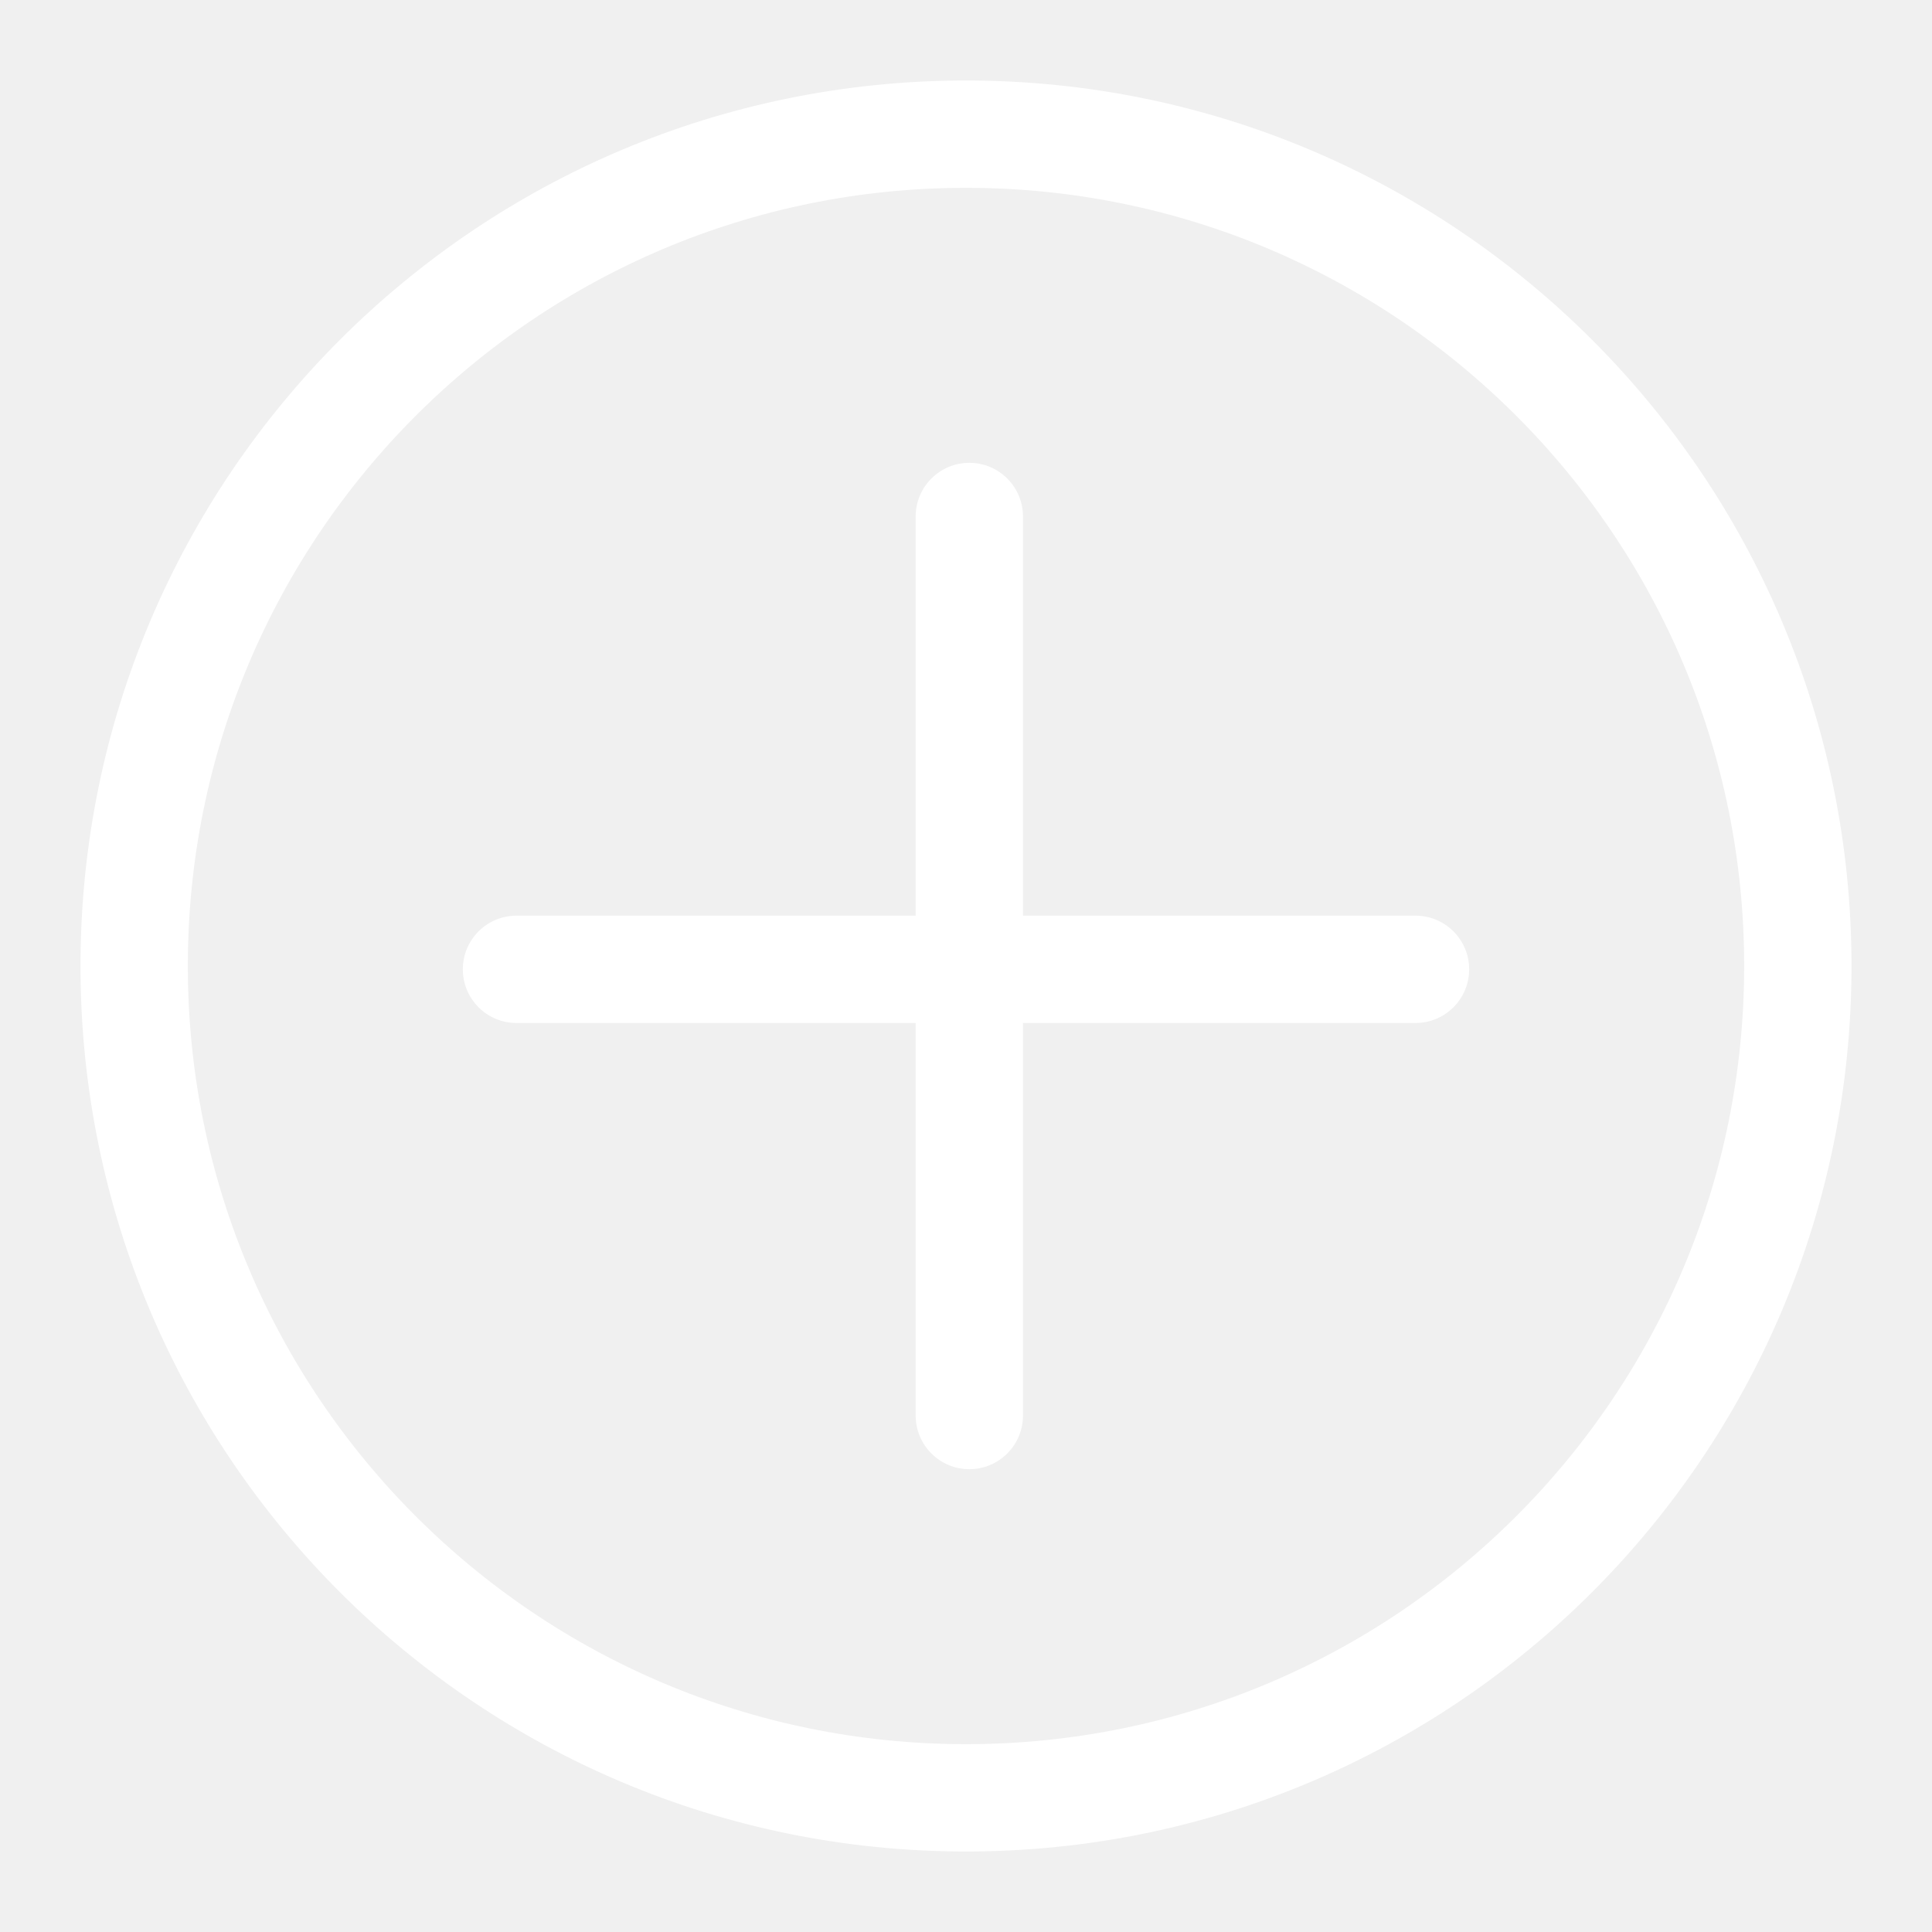
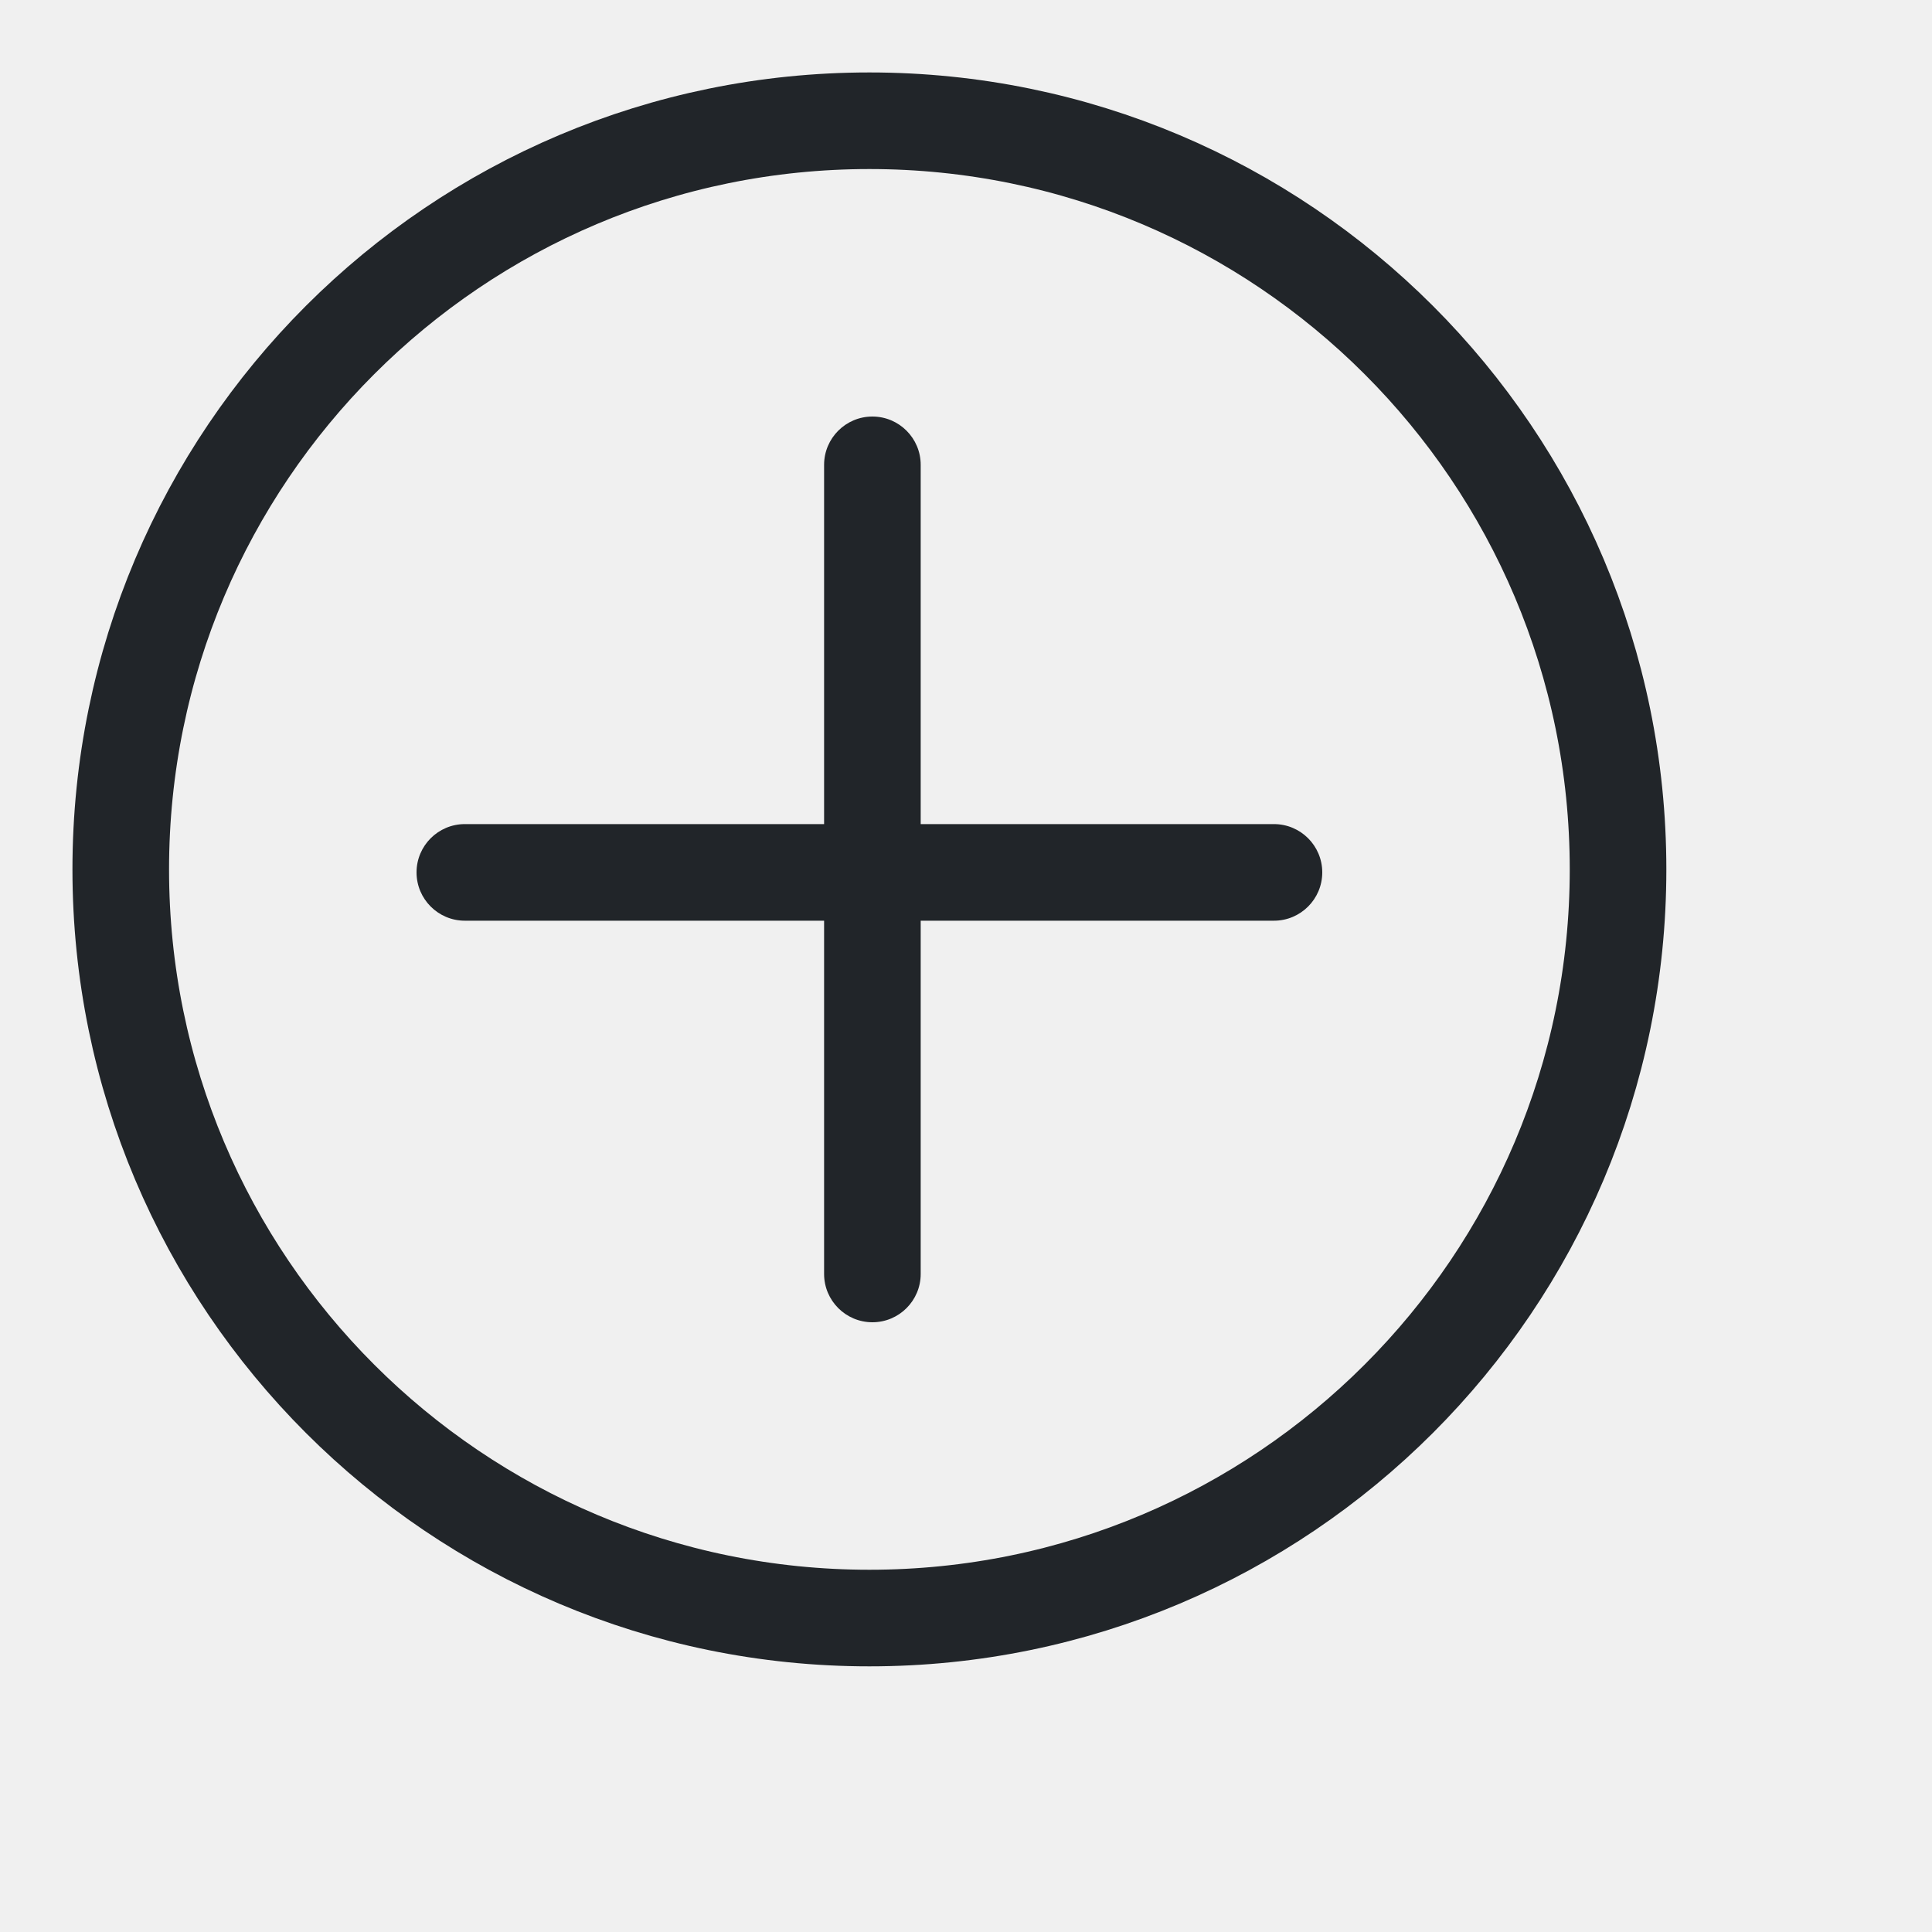
- <svg xmlns="http://www.w3.org/2000/svg" width="18" height="18" viewBox="0 0 18 18" fill="none">
+ <svg xmlns="http://www.w3.org/2000/svg" width="22" height="22" viewBox="0 0 20 20" fill="none">
  <g clip-path="url(#clip0_3301_77188)">
-     <path fill-rule="evenodd" clip-rule="evenodd" d="M9.531 4.812C9.531 4.536 9.307 4.312 9.031 4.312C8.755 4.312 8.531 4.536 8.531 4.812V8.531L4.812 8.531C4.536 8.531 4.312 8.755 4.312 9.031C4.312 9.307 4.536 9.531 4.812 9.531L8.531 9.531V13.188C8.531 13.464 8.755 13.688 9.031 13.688C9.307 13.688 9.531 13.464 9.531 13.188V9.531L13.188 9.531C13.464 9.531 13.688 9.307 13.688 9.031C13.688 8.755 13.464 8.531 13.188 8.531L9.531 8.531V4.812Z" fill="#FFFFFF" />
-     <path d="M16.75 9C16.75 13.28 13.28 16.75 9 16.75C4.72 16.75 1.25 13.28 1.25 9C1.25 4.72 4.72 1.25 9 1.25C13.28 1.25 16.75 4.72 16.75 9Z" stroke="#FFFFFF" stroke-linecap="round" />
+     <path fill-rule="evenodd" clip-rule="evenodd" d="M9.531 4.812C9.531 4.536 9.307 4.312 9.031 4.312C8.755 4.312 8.531 4.536 8.531 4.812V8.531L4.812 8.531C4.536 8.531 4.312 8.755 4.312 9.031C4.312 9.307 4.536 9.531 4.812 9.531L8.531 9.531V13.188C8.531 13.464 8.755 13.688 9.031 13.688C9.307 13.688 9.531 13.464 9.531 13.188V9.531L13.188 9.531C13.464 9.531 13.688 9.307 13.688 9.031C13.688 8.755 13.464 8.531 13.188 8.531L9.531 8.531V4.812Z" fill="#212529" />
+     <path d="M16.75 9C16.75 13.28 13.28 16.75 9 16.75C4.72 16.75 1.25 13.28 1.25 9C1.25 4.72 4.72 1.25 9 1.25C13.28 1.25 16.75 4.72 16.75 9Z" stroke="#212529" stroke-linecap="round" />
  </g>
  <defs>
    <clipPath id="clip0_3301_77188">
-       <rect width="18" height="18" fill="white" />
+       <rect width="20" height="20" fill="white" />
    </clipPath>
  </defs>
</svg>
